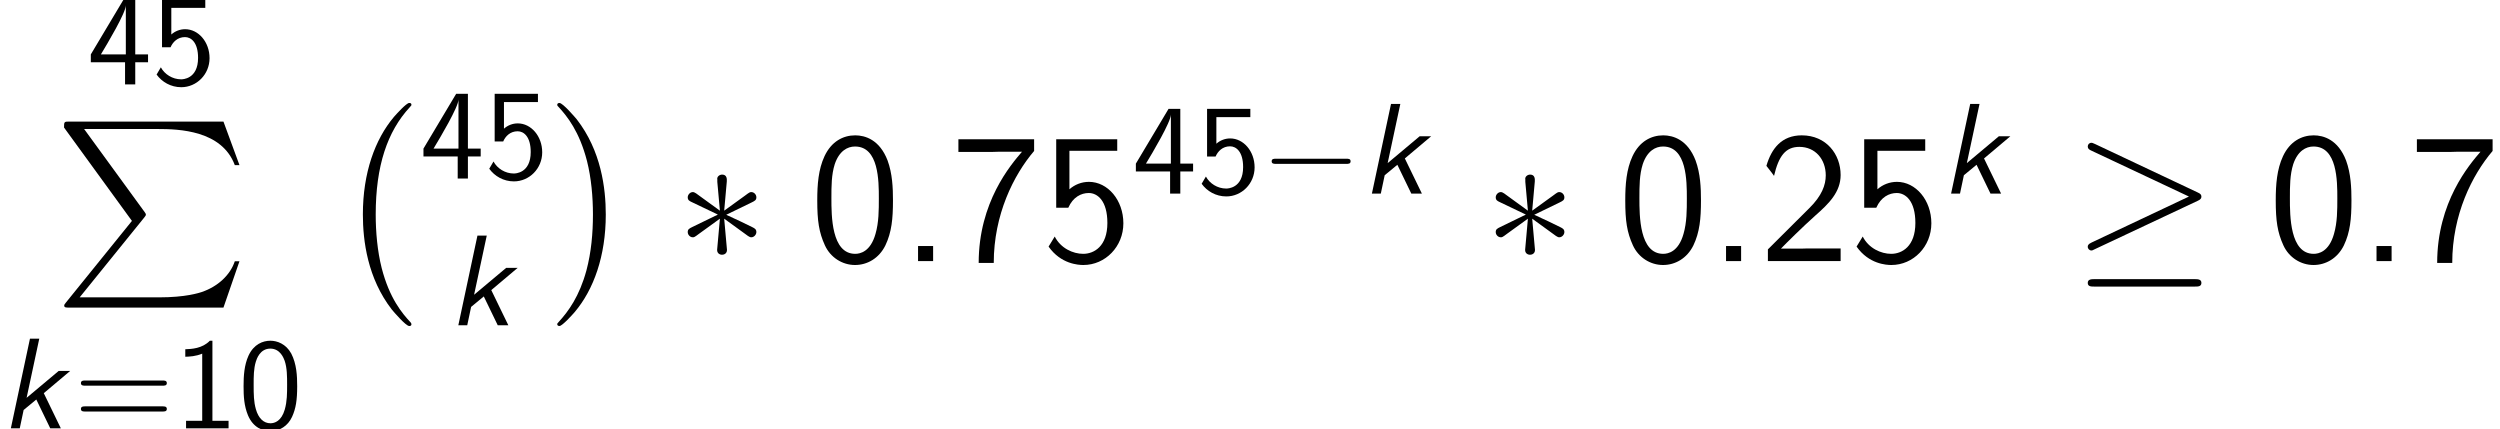
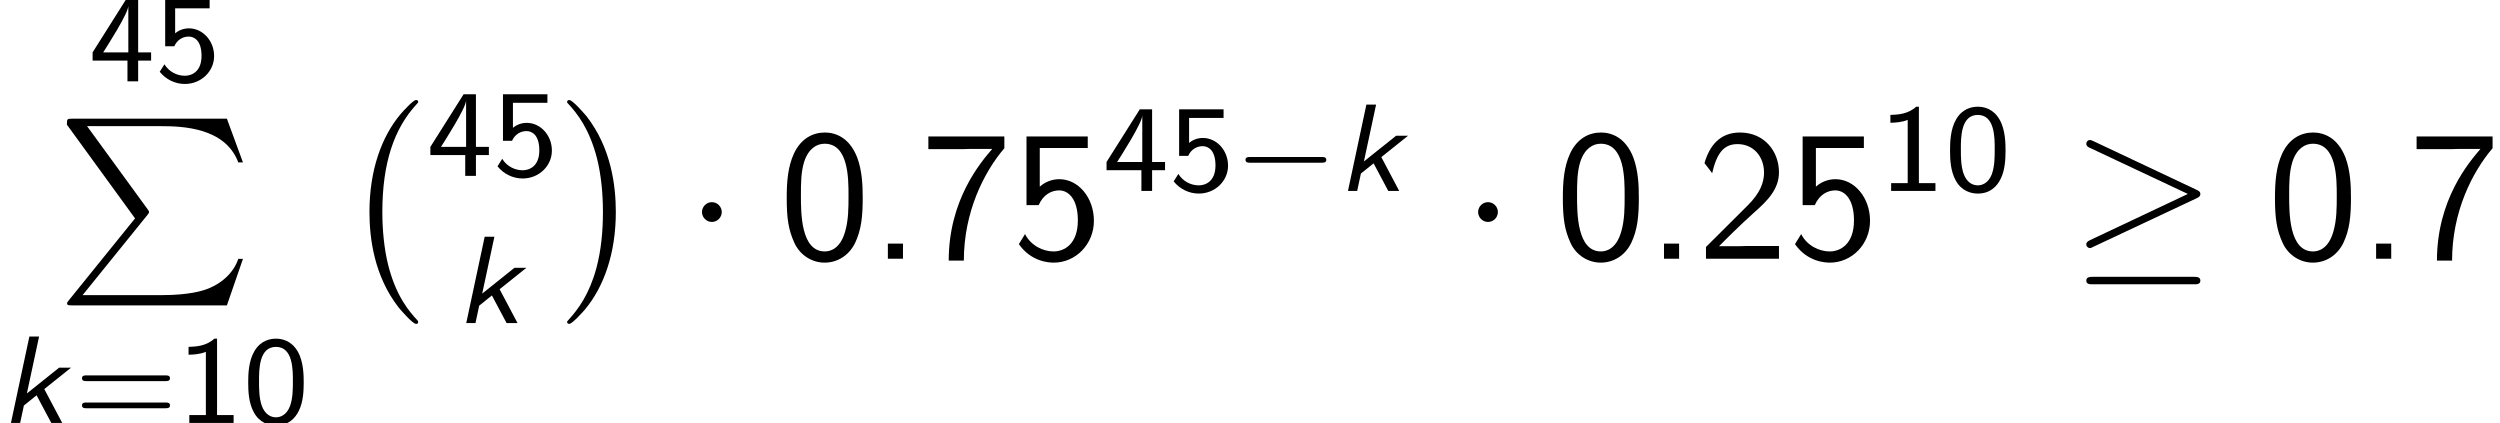
- <svg xmlns="http://www.w3.org/2000/svg" xmlns:xlink="http://www.w3.org/1999/xlink" height="37.326pt" version="1.1" viewBox="-0.239 -0.234 217.863 37.326" width="217.863pt">
+ <svg xmlns="http://www.w3.org/2000/svg" xmlns:xlink="http://www.w3.org/1999/xlink" height="30.605pt" version="1.1" viewBox="-0.239 -0.233 180.916 30.605" width="180.916pt">
  <defs>
-     <path d="M3.377 -2.71L5.41 -4.423H4.523L2.052 -2.351L3.029 -6.914H2.311L0.837 0H1.524L1.823 -1.415L2.8 -2.222L3.875 0H4.692L3.377 -2.71Z" id="g0-107" />
-     <use id="g5-0" transform="scale(0.694445)" xlink:href="#g2-0" />
-     <path d="M5.925 16.484C5.925 16.426 5.896 16.398 5.868 16.355C5.208 15.652 4.232 14.49 3.63 12.151C3.3 10.846 3.171 9.368 3.171 8.034C3.171 4.261 4.074 1.621 5.796 -0.244C5.925 -0.373 5.925 -0.402 5.925 -0.43C5.925 -0.574 5.81 -0.574 5.753 -0.574C5.538 -0.574 4.763 0.287 4.576 0.502C3.113 2.238 2.181 4.82 2.181 8.02C2.181 10.057 2.539 12.94 4.419 15.365C4.562 15.537 5.495 16.627 5.753 16.627C5.81 16.627 5.925 16.627 5.925 16.484Z" id="g1-0" />
-     <path d="M4.376 8.034C4.376 5.997 4.017 3.113 2.138 0.689C1.994 0.516 1.062 -0.574 0.803 -0.574C0.732 -0.574 0.631 -0.545 0.631 -0.43C0.631 -0.373 0.66 -0.33 0.717 -0.287C1.406 0.459 2.338 1.621 2.927 3.902C3.257 5.208 3.386 6.685 3.386 8.02C3.386 9.468 3.257 10.932 2.884 12.338C2.338 14.346 1.492 15.494 0.76 16.297C0.631 16.426 0.631 16.455 0.631 16.484C0.631 16.599 0.732 16.627 0.803 16.627C1.019 16.627 1.808 15.752 1.98 15.551C3.443 13.815 4.376 11.233 4.376 8.034Z" id="g1-1" />
-     <path d="M6.04 7.661L0.947 13.959C0.832 14.102 0.818 14.131 0.818 14.188C0.818 14.346 0.947 14.346 1.205 14.346H13.098L14.332 10.774H13.973C13.614 11.85 12.653 12.725 11.434 13.141C11.204 13.213 10.214 13.557 8.106 13.557H2.008L6.987 7.403C7.087 7.274 7.116 7.23 7.116 7.173S7.101 7.101 7.015 6.972L2.353 0.574H8.034C9.669 0.574 12.969 0.674 13.973 3.357H14.332L13.098 0H1.205C0.818 0 0.803 0.014 0.803 0.459L6.04 7.661Z" id="g1-80" />
-     <path d="M9.454 -3.3C9.698 -3.3 9.956 -3.3 9.956 -3.587S9.698 -3.873 9.454 -3.873H1.693C1.449 -3.873 1.191 -3.873 1.191 -3.587S1.449 -3.3 1.693 -3.3H9.454Z" id="g2-0" />
-     <path d="M3.945 -6.126C3.96 -6.327 3.96 -6.671 3.587 -6.671C3.357 -6.671 3.171 -6.484 3.214 -6.298V-6.111L3.414 -3.888L1.578 -5.222C1.449 -5.294 1.42 -5.322 1.32 -5.322C1.119 -5.322 0.933 -5.122 0.933 -4.921C0.933 -4.691 1.076 -4.634 1.219 -4.562L3.257 -3.587L1.277 -2.625C1.047 -2.511 0.933 -2.453 0.933 -2.238S1.119 -1.836 1.32 -1.836C1.42 -1.836 1.449 -1.836 1.808 -2.109L3.414 -3.271L3.199 -0.861C3.199 -0.56 3.457 -0.488 3.572 -0.488C3.744 -0.488 3.96 -0.588 3.96 -0.861L3.744 -3.271L5.581 -1.937C5.71 -1.865 5.738 -1.836 5.839 -1.836C6.04 -1.836 6.226 -2.037 6.226 -2.238C6.226 -2.453 6.097 -2.525 5.925 -2.611C5.064 -3.041 5.036 -3.041 3.902 -3.572L5.882 -4.533C6.111 -4.648 6.226 -4.706 6.226 -4.921S6.04 -5.322 5.839 -5.322C5.738 -5.322 5.71 -5.322 5.351 -5.05L3.744 -3.888L3.945 -6.126Z" id="g2-3" />
-     <path d="M9.669 -4.648C9.87 -4.734 9.956 -4.835 9.956 -4.964C9.956 -5.107 9.899 -5.193 9.669 -5.294L1.765 -9.024C1.564 -9.124 1.506 -9.124 1.478 -9.124C1.306 -9.124 1.191 -8.995 1.191 -8.837C1.191 -8.665 1.306 -8.593 1.463 -8.522L8.995 -4.978L1.492 -1.435C1.205 -1.306 1.191 -1.191 1.191 -1.105C1.191 -0.947 1.32 -0.818 1.478 -0.818C1.521 -0.818 1.549 -0.818 1.736 -0.918L9.669 -4.648ZM9.454 1.965C9.698 1.965 9.956 1.965 9.956 1.679S9.655 1.392 9.44 1.392H1.707C1.492 1.392 1.191 1.392 1.191 1.679S1.449 1.965 1.693 1.965H9.454Z" id="g2-21" />
-     <path d="M4.553 -3.248C4.553 -4.035 4.513 -4.961 4.095 -5.768C3.686 -6.516 2.999 -6.755 2.491 -6.755C1.903 -6.755 1.205 -6.486 0.797 -5.599C0.468 -4.872 0.418 -4.045 0.418 -3.248C0.418 -2.461 0.458 -1.734 0.757 -1.006C1.156 -0.05 1.913 0.219 2.481 0.219C3.208 0.219 3.836 -0.189 4.154 -0.877C4.453 -1.524 4.553 -2.182 4.553 -3.248ZM2.491 -0.389C1.973 -0.389 1.564 -0.767 1.365 -1.484C1.205 -2.052 1.196 -2.59 1.196 -3.367C1.196 -3.995 1.196 -4.593 1.365 -5.141C1.425 -5.33 1.674 -6.147 2.481 -6.147C3.258 -6.147 3.517 -5.39 3.587 -5.21C3.776 -4.653 3.776 -3.985 3.776 -3.367C3.776 -2.71 3.776 -2.082 3.597 -1.455C3.337 -0.548 2.809 -0.389 2.491 -0.389Z" id="g3-48" />
-     <path d="M2.979 -6.755H2.78C2.192 -6.147 1.365 -6.117 0.887 -6.097V-5.519C1.215 -5.529 1.694 -5.549 2.192 -5.758V-0.578H0.946V0H4.224V-0.578H2.979V-6.755Z" id="g3-49" />
-     <path d="M3.706 -1.704H4.692V-2.311H3.706V-6.535H2.8L0.279 -2.311V-1.704H2.919V0H3.706V-1.704ZM1.056 -2.311C1.574 -3.168 2.979 -5.529 2.979 -6.097V-2.311H1.056Z" id="g3-52" />
-     <path d="M1.524 -5.898H4.144V-6.535H0.807V-2.859H1.465C1.634 -3.258 2.002 -3.646 2.58 -3.646C3.049 -3.646 3.587 -3.238 3.587 -2.042C3.587 -0.389 2.371 -0.389 2.281 -0.389C1.614 -0.389 1.006 -0.777 0.717 -1.315L0.389 -0.757C0.797 -0.189 1.484 0.219 2.291 0.219C3.477 0.219 4.473 -0.767 4.473 -2.022C4.473 -3.268 3.616 -4.254 2.59 -4.254C2.192 -4.254 1.813 -4.105 1.524 -3.846V-5.898Z" id="g3-53" />
-     <path d="M6.844 -3.288C6.994 -3.288 7.183 -3.288 7.183 -3.487S6.994 -3.686 6.854 -3.686H0.887C0.747 -3.686 0.558 -3.686 0.558 -3.487S0.747 -3.288 0.897 -3.288H6.844ZM6.854 -1.295C6.994 -1.295 7.183 -1.295 7.183 -1.494S6.994 -1.694 6.844 -1.694H0.897C0.747 -1.694 0.558 -1.694 0.558 -1.494S0.747 -1.295 0.887 -1.295H6.854Z" id="g3-61" />
-     <path d="M2.525 -1.162H1.363V0H2.525V-1.162Z" id="g4-46" />
-     <path d="M6.427 -4.677C6.427 -5.638 6.384 -6.743 6.011 -7.761C5.394 -9.368 4.275 -9.698 3.515 -9.698C2.582 -9.698 1.679 -9.225 1.148 -8.091C0.674 -7.073 0.588 -5.911 0.588 -4.677C0.588 -3.113 0.717 -2.224 1.176 -1.219C1.607 -0.273 2.525 0.301 3.5 0.301C4.447 0.301 5.351 -0.215 5.839 -1.205C6.327 -2.224 6.427 -3.271 6.427 -4.677ZM3.515 -0.56C1.679 -0.56 1.679 -3.5 1.679 -4.849C1.679 -5.782 1.679 -6.657 1.937 -7.474C2.281 -8.493 2.912 -8.837 3.5 -8.837C5.337 -8.837 5.337 -6.169 5.337 -4.849C5.337 -3.931 5.337 -2.984 5.079 -2.095C4.691 -0.717 3.888 -0.56 3.515 -0.56Z" id="g4-48" />
-     <path d="M0.703 -0.904V0H6.312V-0.976H3.759C3.587 -0.976 3.414 -0.961 3.242 -0.961H1.707C2.08 -1.349 3.414 -2.668 4.347 -3.5C5.409 -4.433 6.312 -5.322 6.312 -6.642C6.312 -8.235 5.208 -9.698 3.314 -9.698C1.765 -9.698 0.976 -8.679 0.588 -7.345C1.047 -6.771 1.047 -6.743 1.176 -6.571C1.535 -8.106 2.066 -8.809 3.127 -8.809C4.361 -8.809 5.165 -7.847 5.165 -6.614C5.165 -5.868 4.863 -5.036 3.902 -4.089L0.703 -0.904Z" id="g4-50" />
-     <path d="M2.152 -8.507H5.839V-9.397H1.133V-4.117H2.066C2.425 -4.935 3.056 -5.251 3.644 -5.251C4.318 -5.251 5.079 -4.648 5.079 -2.941C5.079 -1.133 4.046 -0.56 3.214 -0.56C2.425 -0.56 1.478 -0.99 1.019 -1.894L0.545 -1.119C1.492 0.23 2.841 0.301 3.228 0.301C4.921 0.301 6.312 -1.119 6.312 -2.912S5.107 -6.111 3.658 -6.111C3.084 -6.111 2.554 -5.896 2.152 -5.538V-8.507Z" id="g4-53" />
-     <path d="M3.257 -8.421C3.429 -8.421 3.601 -8.436 3.773 -8.436H5.495C4.634 -7.431 2.152 -4.562 2.152 0.143H3.314C3.314 -3.587 4.849 -6.642 6.427 -8.493V-9.397H0.588V-8.421H3.257Z" id="g4-55" />
+     <path d="M2.837 -2.168L4.551 -3.539H3.786L1.722 -1.889L2.503 -5.531H1.881L0.701 0H1.291L1.53 -1.116L2.343 -1.769L3.284 0H3.985L2.837 -2.168Z" id="g0-107" />
+     <path d="M5.571 -1.809C5.699 -1.809 5.874 -1.809 5.874 -1.993S5.699 -2.176 5.571 -2.176H1.004C0.877 -2.176 0.701 -2.176 0.701 -1.993S0.877 -1.809 1.004 -1.809H5.571Z" id="g2-0" />
+     <path d="M4.937 13.736C4.937 13.689 4.914 13.665 4.89 13.629C4.34 13.043 3.527 12.075 3.025 10.126C2.75 9.038 2.642 7.807 2.642 6.695C2.642 3.551 3.395 1.351 4.83 -0.203C4.937 -0.311 4.937 -0.335 4.937 -0.359C4.937 -0.478 4.842 -0.478 4.794 -0.478C4.615 -0.478 3.969 0.239 3.814 0.418C2.594 1.865 1.817 4.017 1.817 6.683C1.817 8.381 2.116 10.784 3.682 12.804C3.802 12.947 4.579 13.856 4.794 13.856C4.842 13.856 4.937 13.856 4.937 13.736Z" id="g1-0" />
+     <path d="M3.646 6.695C3.646 4.997 3.347 2.594 1.781 0.574C1.662 0.43 0.885 -0.478 0.669 -0.478C0.61 -0.478 0.526 -0.454 0.526 -0.359C0.526 -0.311 0.55 -0.275 0.598 -0.239C1.172 0.383 1.949 1.351 2.439 3.252C2.714 4.34 2.821 5.571 2.821 6.683C2.821 7.89 2.714 9.11 2.403 10.281C1.949 11.955 1.243 12.912 0.634 13.581C0.526 13.689 0.526 13.713 0.526 13.736C0.526 13.832 0.61 13.856 0.669 13.856C0.849 13.856 1.506 13.127 1.65 12.959C2.869 11.513 3.646 9.361 3.646 6.695Z" id="g1-1" />
+     <path d="M5.033 6.384L0.789 11.632C0.693 11.752 0.681 11.776 0.681 11.824C0.681 11.955 0.789 11.955 1.004 11.955H10.915L11.943 8.978H11.644C11.345 9.875 10.544 10.604 9.528 10.951C9.337 11.011 8.512 11.298 6.755 11.298H1.674L5.822 6.169C5.906 6.061 5.93 6.025 5.93 5.978S5.918 5.918 5.846 5.81L1.961 0.478H6.695C8.058 0.478 10.807 0.562 11.644 2.798H11.943L10.915 0H1.004C0.681 0 0.669 0.012 0.669 0.383L5.033 6.384Z" id="g1-80" />
+     <path d="M2.104 -0.968H1.136V0H2.104V-0.968Z" id="g5-46" />
+     <path d="M5.356 -3.897C5.356 -4.698 5.32 -5.619 5.009 -6.468C4.495 -7.807 3.563 -8.082 2.929 -8.082C2.152 -8.082 1.399 -7.687 0.956 -6.743C0.562 -5.894 0.49 -4.926 0.49 -3.897C0.49 -2.594 0.598 -1.853 0.98 -1.016C1.339 -0.227 2.104 0.251 2.917 0.251C3.706 0.251 4.459 -0.179 4.866 -1.004C5.272 -1.853 5.356 -2.726 5.356 -3.897ZM2.929 -0.466C1.399 -0.466 1.399 -2.917 1.399 -4.041C1.399 -4.818 1.399 -5.547 1.614 -6.229C1.901 -7.077 2.427 -7.364 2.917 -7.364C4.447 -7.364 4.447 -5.141 4.447 -4.041C4.447 -3.276 4.447 -2.487 4.232 -1.745C3.909 -0.598 3.24 -0.466 2.929 -0.466Z" id="g5-48" />
+     <path d="M0.586 -0.753V0H5.26V-0.813H3.132C2.989 -0.813 2.845 -0.801 2.702 -0.801H1.423C1.734 -1.124 2.845 -2.224 3.622 -2.917C4.507 -3.694 5.26 -4.435 5.26 -5.535C5.26 -6.862 4.34 -8.082 2.762 -8.082C1.47 -8.082 0.813 -7.233 0.49 -6.121C0.873 -5.643 0.873 -5.619 0.98 -5.475C1.279 -6.755 1.722 -7.34 2.606 -7.34C3.634 -7.34 4.304 -6.539 4.304 -5.511C4.304 -4.89 4.053 -4.196 3.252 -3.407L0.586 -0.753Z" id="g5-50" />
+     <path d="M1.793 -7.089H4.866V-7.831H0.944V-3.431H1.722C2.02 -4.113 2.546 -4.376 3.037 -4.376C3.599 -4.376 4.232 -3.873 4.232 -2.451C4.232 -0.944 3.371 -0.466 2.678 -0.466C2.02 -0.466 1.231 -0.825 0.849 -1.578L0.454 -0.933C1.243 0.191 2.367 0.251 2.69 0.251C4.101 0.251 5.26 -0.933 5.26 -2.427S4.256 -5.093 3.049 -5.093C2.57 -5.093 2.128 -4.914 1.793 -4.615V-7.089Z" id="g5-53" />
+     <path d="M2.714 -7.018C2.857 -7.018 3.001 -7.03 3.144 -7.03H4.579C3.862 -6.193 1.793 -3.802 1.793 0.12H2.762C2.762 -2.989 4.041 -5.535 5.356 -7.077V-7.831H0.49V-7.018H2.714Z" id="g5-55" />
+     <path d="M3.889 -2.59C3.889 -2.973 3.889 -3.905 3.515 -4.559C3.108 -5.276 2.495 -5.396 2.112 -5.396C1.753 -5.396 1.132 -5.284 0.733 -4.599C0.351 -3.961 0.335 -3.092 0.335 -2.59C0.335 -2.001 0.367 -1.275 0.701 -0.669C1.052 -0.024 1.642 0.167 2.112 0.167C2.909 0.167 3.347 -0.295 3.587 -0.797C3.865 -1.363 3.889 -2.096 3.889 -2.59ZM2.112 -0.359C1.777 -0.359 1.395 -0.55 1.196 -1.124C1.036 -1.61 1.028 -2.112 1.028 -2.694C1.028 -3.427 1.028 -4.87 2.112 -4.87S3.196 -3.427 3.196 -2.694C3.196 -2.168 3.196 -1.57 3.005 -1.06C2.782 -0.486 2.375 -0.359 2.112 -0.359Z" id="g4-48" />
+     <path d="M2.558 -5.396H2.383C1.865 -4.918 1.211 -4.886 0.733 -4.87V-4.368C1.044 -4.376 1.443 -4.392 1.841 -4.551V-0.502H0.781V0H3.618V-0.502H2.558V-5.396Z" id="g4-49" />
+     <path d="M3.156 -1.331H3.985V-1.857H3.156V-5.228H2.367L0.239 -1.857V-1.331H2.471V0H3.156V-1.331ZM0.917 -1.857C1.156 -2.232 2.527 -4.36 2.527 -4.838V-1.857H0.917Z" id="g4-52" />
+     <path d="M1.307 -4.678H3.515V-5.228H0.669V-2.248H1.251C1.443 -2.678 1.817 -2.869 2.176 -2.869C2.503 -2.869 2.997 -2.646 2.997 -1.634C2.997 -0.59 2.335 -0.359 1.929 -0.359C1.403 -0.359 0.893 -0.638 0.622 -1.092L0.319 -0.614C0.709 -0.128 1.299 0.167 1.929 0.167C2.981 0.167 3.802 -0.646 3.802 -1.618C3.802 -2.606 3.068 -3.395 2.192 -3.395C1.849 -3.395 1.546 -3.276 1.307 -3.076V-4.678Z" id="g4-53" />
+     <path d="M5.818 -2.678C5.93 -2.678 6.105 -2.678 6.105 -2.861S5.93 -3.045 5.818 -3.045H0.757C0.646 -3.045 0.47 -3.045 0.47 -2.861S0.646 -2.678 0.757 -2.678H5.818ZM5.818 -0.94C5.93 -0.94 6.105 -0.94 6.105 -1.124S5.93 -1.307 5.818 -1.307H0.757C0.646 -1.307 0.47 -1.307 0.47 -1.124S0.646 -0.94 0.757 -0.94H5.818Z" id="g4-61" />
+     <path d="M2.295 -2.989C2.295 -3.335 2.008 -3.622 1.662 -3.622S1.028 -3.335 1.028 -2.989S1.315 -2.355 1.662 -2.355S2.295 -2.642 2.295 -2.989Z" id="g3-1" />
+     <path d="M8.058 -3.873C8.225 -3.945 8.297 -4.029 8.297 -4.136C8.297 -4.256 8.249 -4.328 8.058 -4.411L1.47 -7.52C1.303 -7.603 1.255 -7.603 1.231 -7.603C1.088 -7.603 0.992 -7.496 0.992 -7.364C0.992 -7.221 1.088 -7.161 1.219 -7.101L7.496 -4.148L1.243 -1.196C1.004 -1.088 0.992 -0.992 0.992 -0.921C0.992 -0.789 1.1 -0.681 1.231 -0.681C1.267 -0.681 1.291 -0.681 1.447 -0.765L8.058 -3.873ZM7.878 1.638C8.082 1.638 8.297 1.638 8.297 1.399S8.046 1.16 7.867 1.16H1.423C1.243 1.16 0.992 1.16 0.992 1.399S1.207 1.638 1.411 1.638H7.878Z" id="g3-21" />
  </defs>
-   <g id="page1" transform="matrix(1.13 0 0 1.13 -63.986 -62.6749)">
-     <use x="63.138" xlink:href="#g3-52" y="61.764" />
-     <use x="68.101" xlink:href="#g3-53" y="61.764" />
-     <use x="60.548" xlink:href="#g1-80" y="64.633" />
-     <use x="56.413" xlink:href="#g0-107" y="88.289" />
-     <use x="62.096" xlink:href="#g3-61" y="88.289" />
-     <use x="69.816" xlink:href="#g3-49" y="88.289" />
-     <use x="74.779" xlink:href="#g3-48" y="88.289" />
-     <use x="82.217" xlink:href="#g1-0" y="63.772" />
-     <use x="88.792" xlink:href="#g3-52" y="69.027" />
-     <use x="93.755" xlink:href="#g3-53" y="69.027" />
-     <use x="90.923" xlink:href="#g0-107" y="80.34" />
-     <use x="98.755" xlink:href="#g1-1" y="63.772" />
-     <use x="108.518" xlink:href="#g2-3" y="75.393" />
-     <use x="118.852" xlink:href="#g4-48" y="75.393" />
-     <use x="125.85" xlink:href="#g4-46" y="75.393" />
-     <use x="129.737" xlink:href="#g4-55" y="75.393" />
-     <use x="136.735" xlink:href="#g4-53" y="75.393" />
-     <use x="143.732" xlink:href="#g3-52" y="70.187" />
-     <use x="148.695" xlink:href="#g3-53" y="70.187" />
-     <use x="153.657" xlink:href="#g5-0" y="70.187" />
-     <use x="161.377" xlink:href="#g0-107" y="70.187" />
-     <use x="170.831" xlink:href="#g2-3" y="75.393" />
-     <use x="181.165" xlink:href="#g4-48" y="75.393" />
-     <use x="188.162" xlink:href="#g4-46" y="75.393" />
-     <use x="192.05" xlink:href="#g4-50" y="75.393" />
-     <use x="199.047" xlink:href="#g4-53" y="75.393" />
-     <use x="206.044" xlink:href="#g0-107" y="70.187" />
-     <use x="216.229" xlink:href="#g2-21" y="75.393" />
-     <use x="231.33" xlink:href="#g4-48" y="75.393" />
-     <use x="238.327" xlink:href="#g4-46" y="75.393" />
-     <use x="242.215" xlink:href="#g4-55" y="75.393" />
+   <g id="page1" transform="matrix(1.13 0 0 1.13 -63.986 -62.3982)">
+     <use x="62.105" xlink:href="#g4-52" y="60.224" />
+     <use x="66.323" xlink:href="#g4-53" y="60.224" />
+     <use x="60.029" xlink:href="#g1-80" y="62.615" />
+     <use x="56.413" xlink:href="#g0-107" y="82.098" />
+     <use x="61.194" xlink:href="#g4-61" y="82.098" />
+     <use x="67.756" xlink:href="#g4-49" y="82.098" />
+     <use x="71.974" xlink:href="#g4-48" y="82.098" />
+     <use x="78.257" xlink:href="#g1-0" y="61.898" />
+     <use x="83.736" xlink:href="#g4-52" y="66.277" />
+     <use x="87.955" xlink:href="#g4-53" y="66.277" />
+     <use x="85.572" xlink:href="#g0-107" y="75.704" />
+     <use x="92.205" xlink:href="#g1-1" y="61.898" />
+     <use x="100.341" xlink:href="#g3-1" y="71.582" />
+     <use x="106.306" xlink:href="#g5-48" y="71.582" />
+     <use x="112.137" xlink:href="#g5-46" y="71.582" />
+     <use x="115.377" xlink:href="#g5-55" y="71.582" />
+     <use x="121.208" xlink:href="#g5-53" y="71.582" />
+     <use x="127.039" xlink:href="#g4-52" y="67.243" />
+     <use x="131.257" xlink:href="#g4-53" y="67.243" />
+     <use x="135.476" xlink:href="#g2-0" y="67.243" />
+     <use x="142.037" xlink:href="#g0-107" y="67.243" />
+     <use x="150.045" xlink:href="#g3-1" y="71.582" />
+     <use x="156.01" xlink:href="#g5-48" y="71.582" />
+     <use x="161.841" xlink:href="#g5-46" y="71.582" />
+     <use x="165.08" xlink:href="#g5-50" y="71.582" />
+     <use x="170.912" xlink:href="#g5-53" y="71.582" />
+     <use x="176.743" xlink:href="#g4-49" y="67.243" />
+     <use x="180.961" xlink:href="#g4-48" y="67.243" />
+     <use x="189.03" xlink:href="#g3-21" y="71.582" />
+     <use x="201.615" xlink:href="#g5-48" y="71.582" />
+     <use x="207.446" xlink:href="#g5-46" y="71.582" />
+     <use x="210.685" xlink:href="#g5-55" y="71.582" />
  </g>
</svg>
